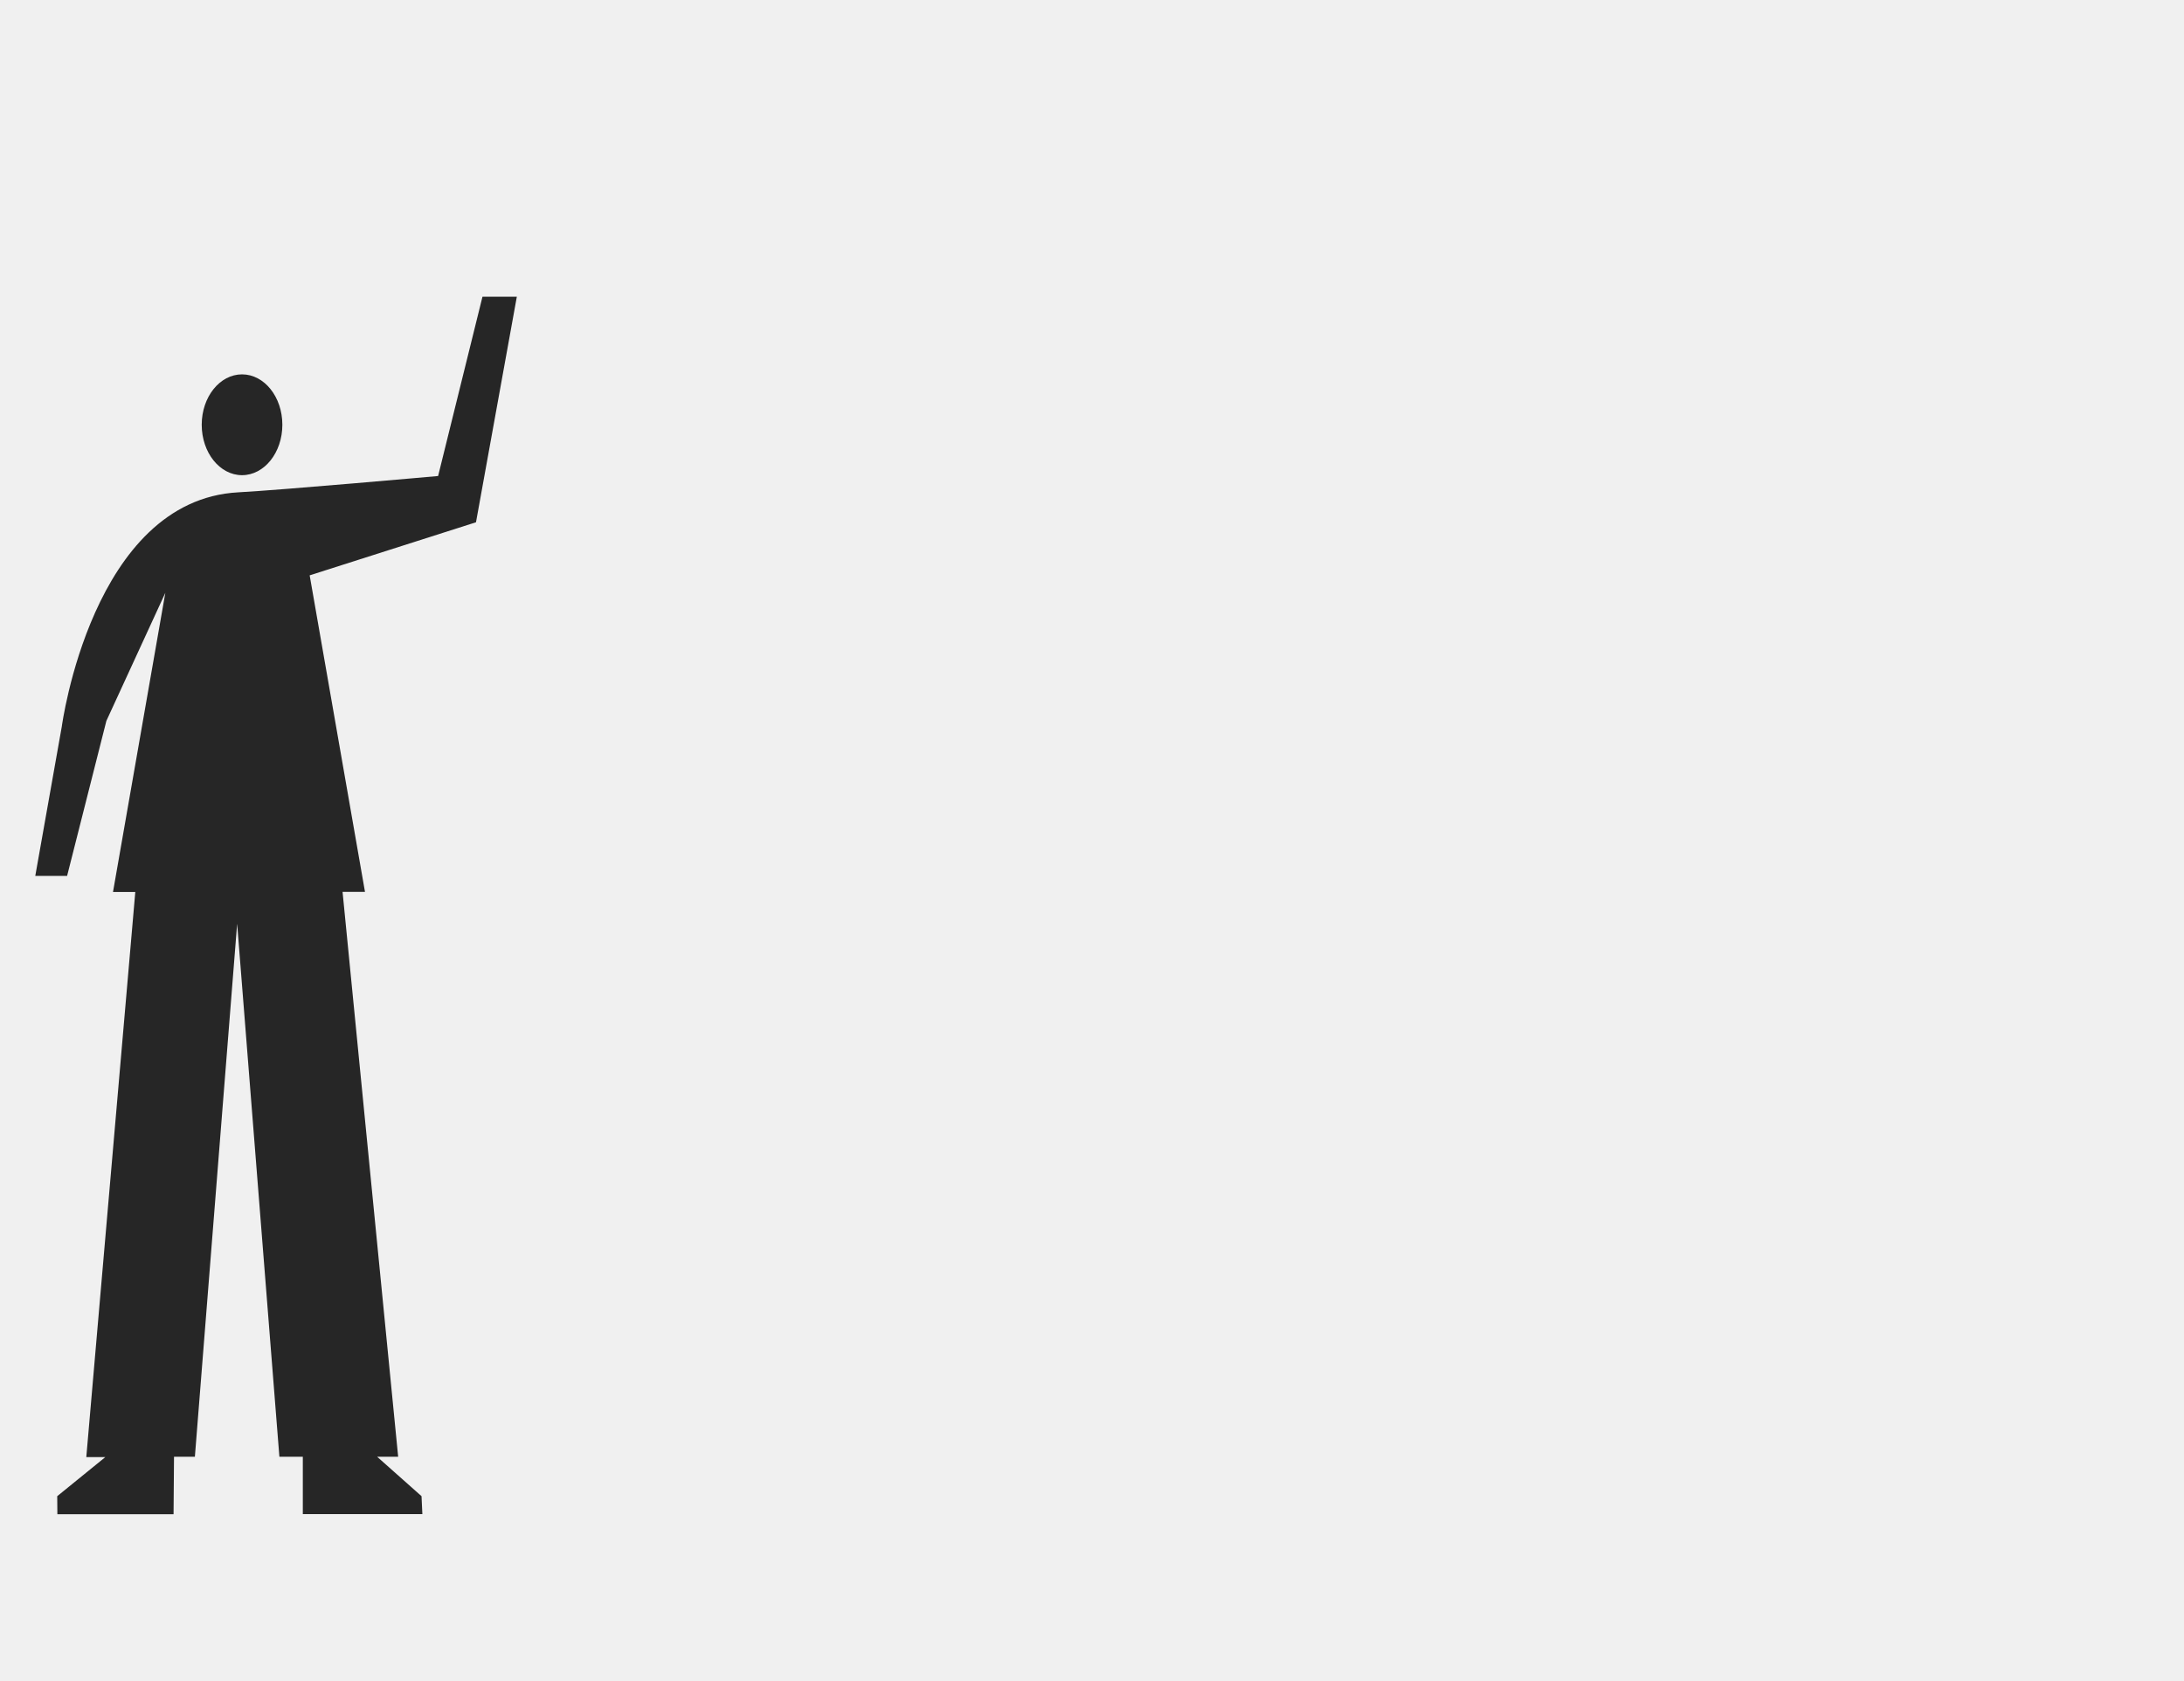
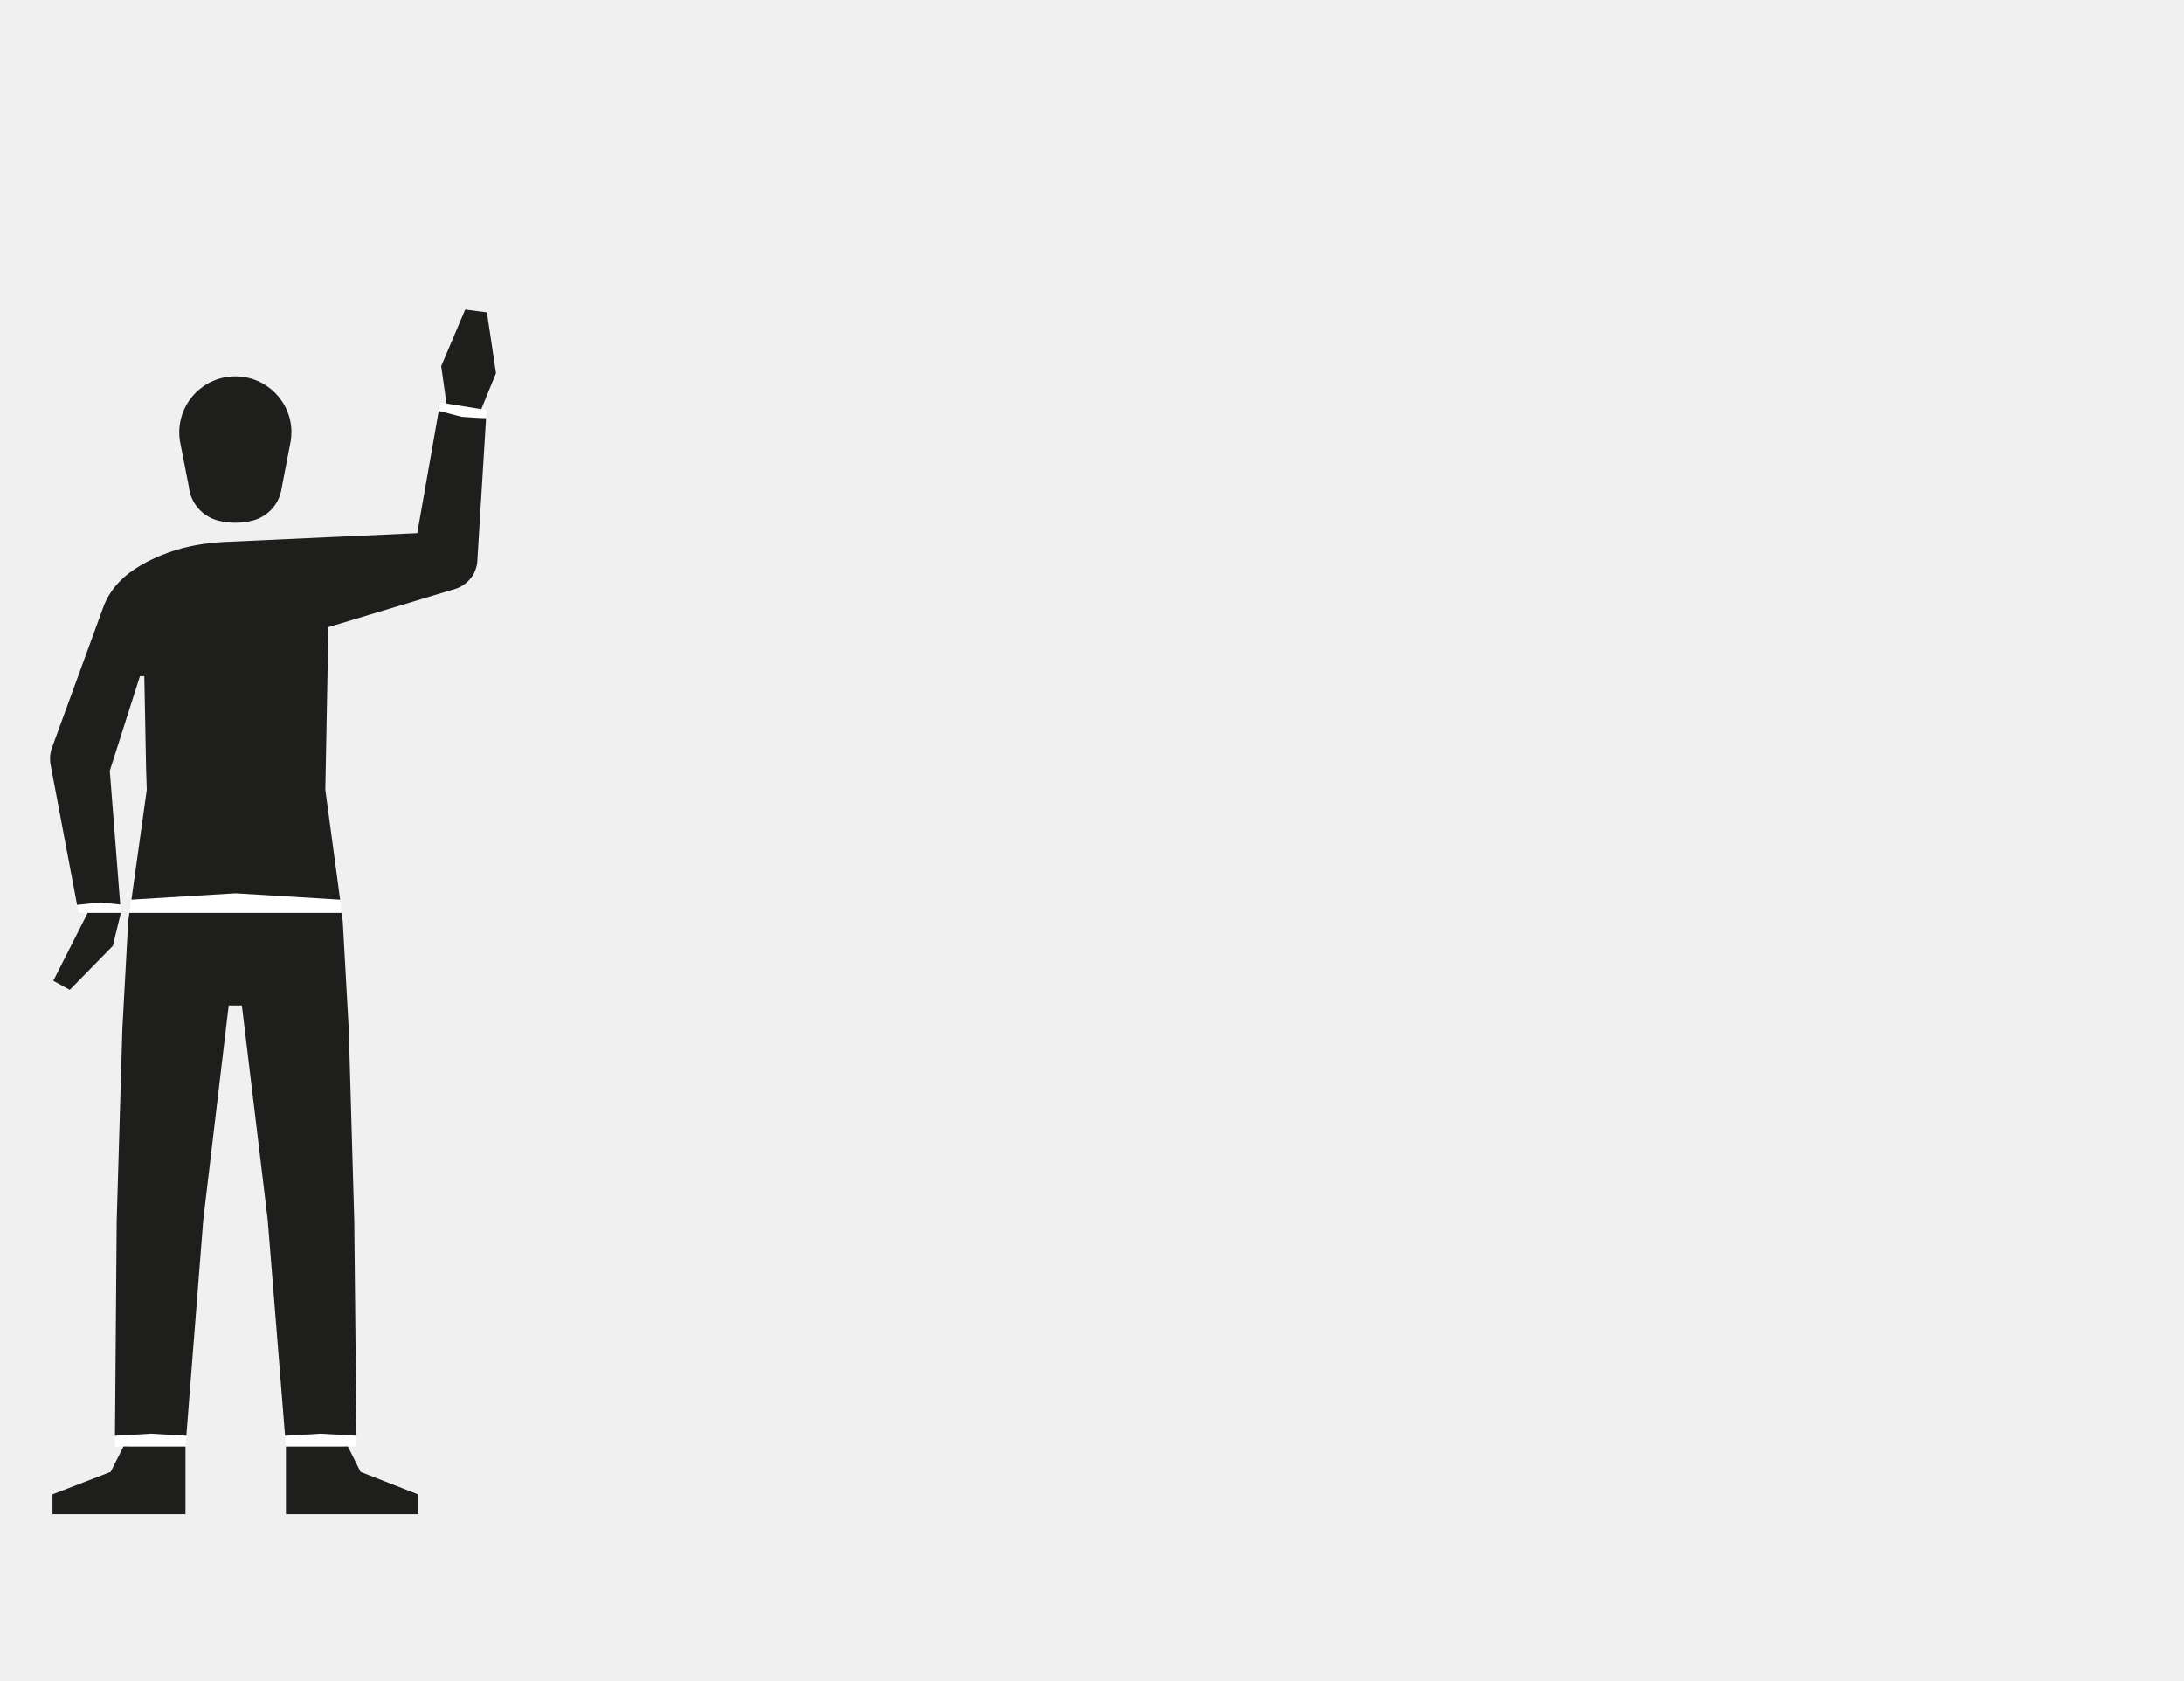
- <svg xmlns="http://www.w3.org/2000/svg" id="Capa_1" data-name="Capa 1" viewBox="0 0 1300 1000">
+ <svg xmlns="http://www.w3.org/2000/svg" id="Capa_3" data-name="Capa 3" viewBox="0 0 1300 1000">
  <defs>
-     <style>.cls-1{fill:#262626;}</style>
+     <style>.cls-1{fill:#fff;}.cls-2{fill:#1e1e1c;}</style>
  </defs>
-   <path class="cls-1" d="M307.64,176.58H287.19L260.78,283.31s-93.42,8.35-118.87,9.7C54.77,297.67,36.78,432.43,36.78,432.43L21,521.31H39.94l23.38-92.26,35.09-76.23L67.26,530.88H80.53L51.37,867.22H62.7L34.06,890.49l.09,10.73h69.16l.27-34.22H116l25.16-317.23L166.3,867l13.95,0,0,34.17h71.16l-.5-10.69-26.44-23.48L237,867,203.91,530.83l13.35,0L184.33,342.43l99-31.59Z" />
-   <ellipse class="cls-1" cx="144.07" cy="252.81" rx="24" ry="30" />
+   <polygon class="cls-1" points="110.92 854.5 110.41 860.92 110.41 860.95 110.4 860.95 75.8 860.93 73.5 860.92 68.37 860.92 68.43 854.51 89.84 853.29 110.92 854.5" />
+   <polygon class="cls-1" points="248.78 901.21 248.78 901.22 170.19 901.22 170.19 860.92 170.2 860.92 170.19 860.83 169.68 854.51 190.92 853.29 212.2 854.5 212.27 860.92 207.09 860.92 204.8 860.93 170.21 860.95 170.2 860.95 170.2 901.21 248.78 901.21" />
+   <path class="cls-1" d="M203.34,543.33H77l0-.1,1.08-7.7c3.63-.28,62-3.77,62-3.77l62.22,3.78,1,7.69Z" />
+   <polygon class="cls-1" points="71.9 543.27 71.9 543.27 71.89 543.34 52.19 543.33 52.18 543.34 46.78 543.34 45.87 538.49 55.11 537.54 59.47 537.1 71.22 538.27 71.52 538.3 71.9 543.12 71.9 543.14 71.9 543.27" />
+   <polygon class="cls-1" points="286.48 243.51 286.46 243.51 265.77 240.16 262.01 239.55 261.15 244.39 268.88 246.39 270.56 246.83 274.87 247.95 282.37 248.43 285.62 248.64 289.33 248.88 289.63 244.03 286.48 243.51" />
+   <path class="cls-2" d="M289.33,248.88,288.52,262l-4.33,70.75-.09,1.34a2,2,0,0,1,0,.24c0,.22-.05.45-.08.67s-.09.55-.14.82l0,.17-.15.64a5.66,5.66,0,0,1-.15.59,2,2,0,0,1-.09.33.32.32,0,0,1,0,.09c0,.11-.07.21-.1.33a9.94,9.94,0,0,1-.4,1.16c-.07.18-.14.37-.22.55a.11.11,0,0,1,0,.06c-.06.14-.11.27-.18.41l0,.08-.13.28c-.09.2-.19.4-.29.6s-.29.54-.46.81a5.51,5.51,0,0,1-.37.61c-.06.1-.12.2-.19.3l0,0c-.32.47-.65.93-1,1.37a18.58,18.58,0,0,1-2.71,2.76c-.22.19-.44.37-.67.54h0l-.45.33-.69.48-.71.44-.24.14c-.27.16-.54.31-.82.45s-.63.31-.95.45-.65.28-1,.4a5.65,5.65,0,0,1-.61.22l-.63.21-.47.14-.23.06h-.07l-4.87,1.47-.19.05-44.53,13.43-22.31,6.72-2.52.76h0l-.8,42.42-.73,38.62-.12,6.06-.18,9.71,8.81,65.38h0l-62.22-3.78s-58.34,3.49-62,3.77h0l9.13-65.37h0L87,458.87l-.1-4.48-.72-37.66-.28-14.3H83.3l-3.54,11.11-1.83,5.74L68.3,449.49h0l-1.56,4.89-1.33,4.16-.07.22.23,2.91h0l6,76.61h0l-.3,0L59.47,537.1l-4.36.44-9.24,1L30.28,456l0-.09a.07.07,0,0,1,0-.05L30,454.55s0,0,0,0,0-.08,0-.13a2.83,2.83,0,0,1-.06-.42,18.19,18.19,0,0,1-.14-2.84c0-.14,0-.27,0-.41,0-.3,0-.59.06-.88,0-.57.13-1.13.23-1.69a7.63,7.63,0,0,1,.17-.83q.08-.37.18-.75c.09-.31.18-.62.28-.93s.16-.49.24-.73h0l.05-.12,30.06-82.27c0-.1.07-.21.11-.31l.45-1.24,0-.08c.12-.3.23-.59.36-.88l.3-.73c.43-1,.91-2,1.43-3q.3-.57.6-1.11l.6-1c.47-.79,1-1.55,1.48-2.29.16-.24.32-.47.5-.7s.49-.7.76-1,.51-.67.77-1c.38-.49.79-1,1.21-1.43.18-.22.37-.42.57-.63s.34-.37.52-.55.45-.48.69-.71c.46-.48,1-.93,1.43-1.38h0l0,0,0-.05.07-.07.1-.09a.65.65,0,0,1,.12-.11c.32-.31.87-.8,1.64-1.44l.44-.37c1.19-1,2.83-2.21,4.91-3.61l1.21-.78,1.4-.89.72-.43.6-.35.31-.18c.82-.48,1.69-1,2.6-1.45l.91-.48c.31-.17.62-.33,1-.49l1-.49,1-.47.49-.23c.52-.25,1.07-.49,1.61-.74l1.15-.51,1.12-.47,1.15-.47c1.17-.48,2.39-.94,3.65-1.39l1.26-.44,1.31-.44c.44-.15.88-.29,1.33-.42s.7-.23,1.07-.33c1.09-.34,2.2-.66,3.35-1,.41-.1.82-.22,1.25-.32l.15,0c.88-.22,1.77-.44,2.67-.64l1.11-.25q2.58-.57,5.34-1l1.42-.23a.58.58,0,0,1,.19,0c.29-.05.58-.1.88-.13,1.06-.17,2.14-.3,3.23-.43.53-.07,1-.13,1.59-.18q3.28-.36,6.78-.54l2.28-.11,113.1-5.16,12.79-72.78,7.73,2,1.68.44,4.31,1.12,7.5.48,3.25.21Z" />
+   <path class="cls-2" d="M30,454.39c0,.05,0,.09,0,.13l0-.13Z" />
+   <path class="cls-2" d="M173.06,262.43c-.13.88-.3,1.74-.5,2.59Z" />
+   <path class="cls-2" d="M167.31,292.3l0,.15h0A.28.28,0,0,0,167.31,292.3Z" />
+   <polygon class="cls-2" points="212.2 854.5 190.92 853.29 169.68 854.51 159.35 725.96 143.97 598.43 136.13 598.43 136.13 598.43 121 725.96 110.92 854.5 89.84 853.29 68.43 854.51 69.46 726.84 72.84 612.36 76.31 548.32 77 543.34 203.35 543.34 204.02 548.32 207.59 612.36 210.88 726.84 212.2 854.5" />
+   <path class="cls-2" d="M173.44,257.35a33.9,33.9,0,0,1-.38,5.07h0l-.5,2.59-4.95,25.74h0l-.3,1.53a.28.28,0,0,1,0,.15,23.36,23.36,0,0,1-16.07,17.17h0a41.36,41.36,0,0,1-22.29,0h0a23.39,23.39,0,0,1-16.55-20v0l-4.79-24.47c-.21-.86-.38-1.73-.52-2.61v-.05a32.88,32.88,0,0,1-.39-5.09,33.39,33.39,0,1,1,66.78,0Z" />
+   <path class="cls-1" d="M201.77,403.68h0a3.42,3.42,0,0,0,0-.46Z" />
+   <polygon class="cls-2" points="71.94 543.34 67.14 562.96 41.53 589.12 31.72 583.72 52.18 543.34 52.19 543.33 71.89 543.34 71.94 543.34" />
+   <polygon class="cls-2" points="110.41 860.95 110.41 901.21 31.25 901.21 31.25 889.37 58.22 878.95 65.87 875.99 68.29 871.21 68.29 871.21 73.49 860.92 73.5 860.92 75.8 860.93 110.4 860.95 110.41 860.95" />
+   <polygon class="cls-2" points="248.78 889.37 248.78 901.21 170.2 901.21 170.2 860.95 170.21 860.95 204.8 860.93 207.09 860.92 212.38 871.5 212.38 871.51 214.61 875.99 224.9 880.01 224.9 880.02 248.78 889.37" />
+   <polygon class="cls-2" points="295.23 222.09 293.06 227.39 286.48 243.51 286.46 243.51 265.77 240.16 262.62 217.93 262.62 217.92 276.9 184.24 276.9 184.23 287.86 185.64 288.01 185.67 289.12 185.8 289.82 185.89 289.82 185.9 295.23 222.09" />
</svg>
